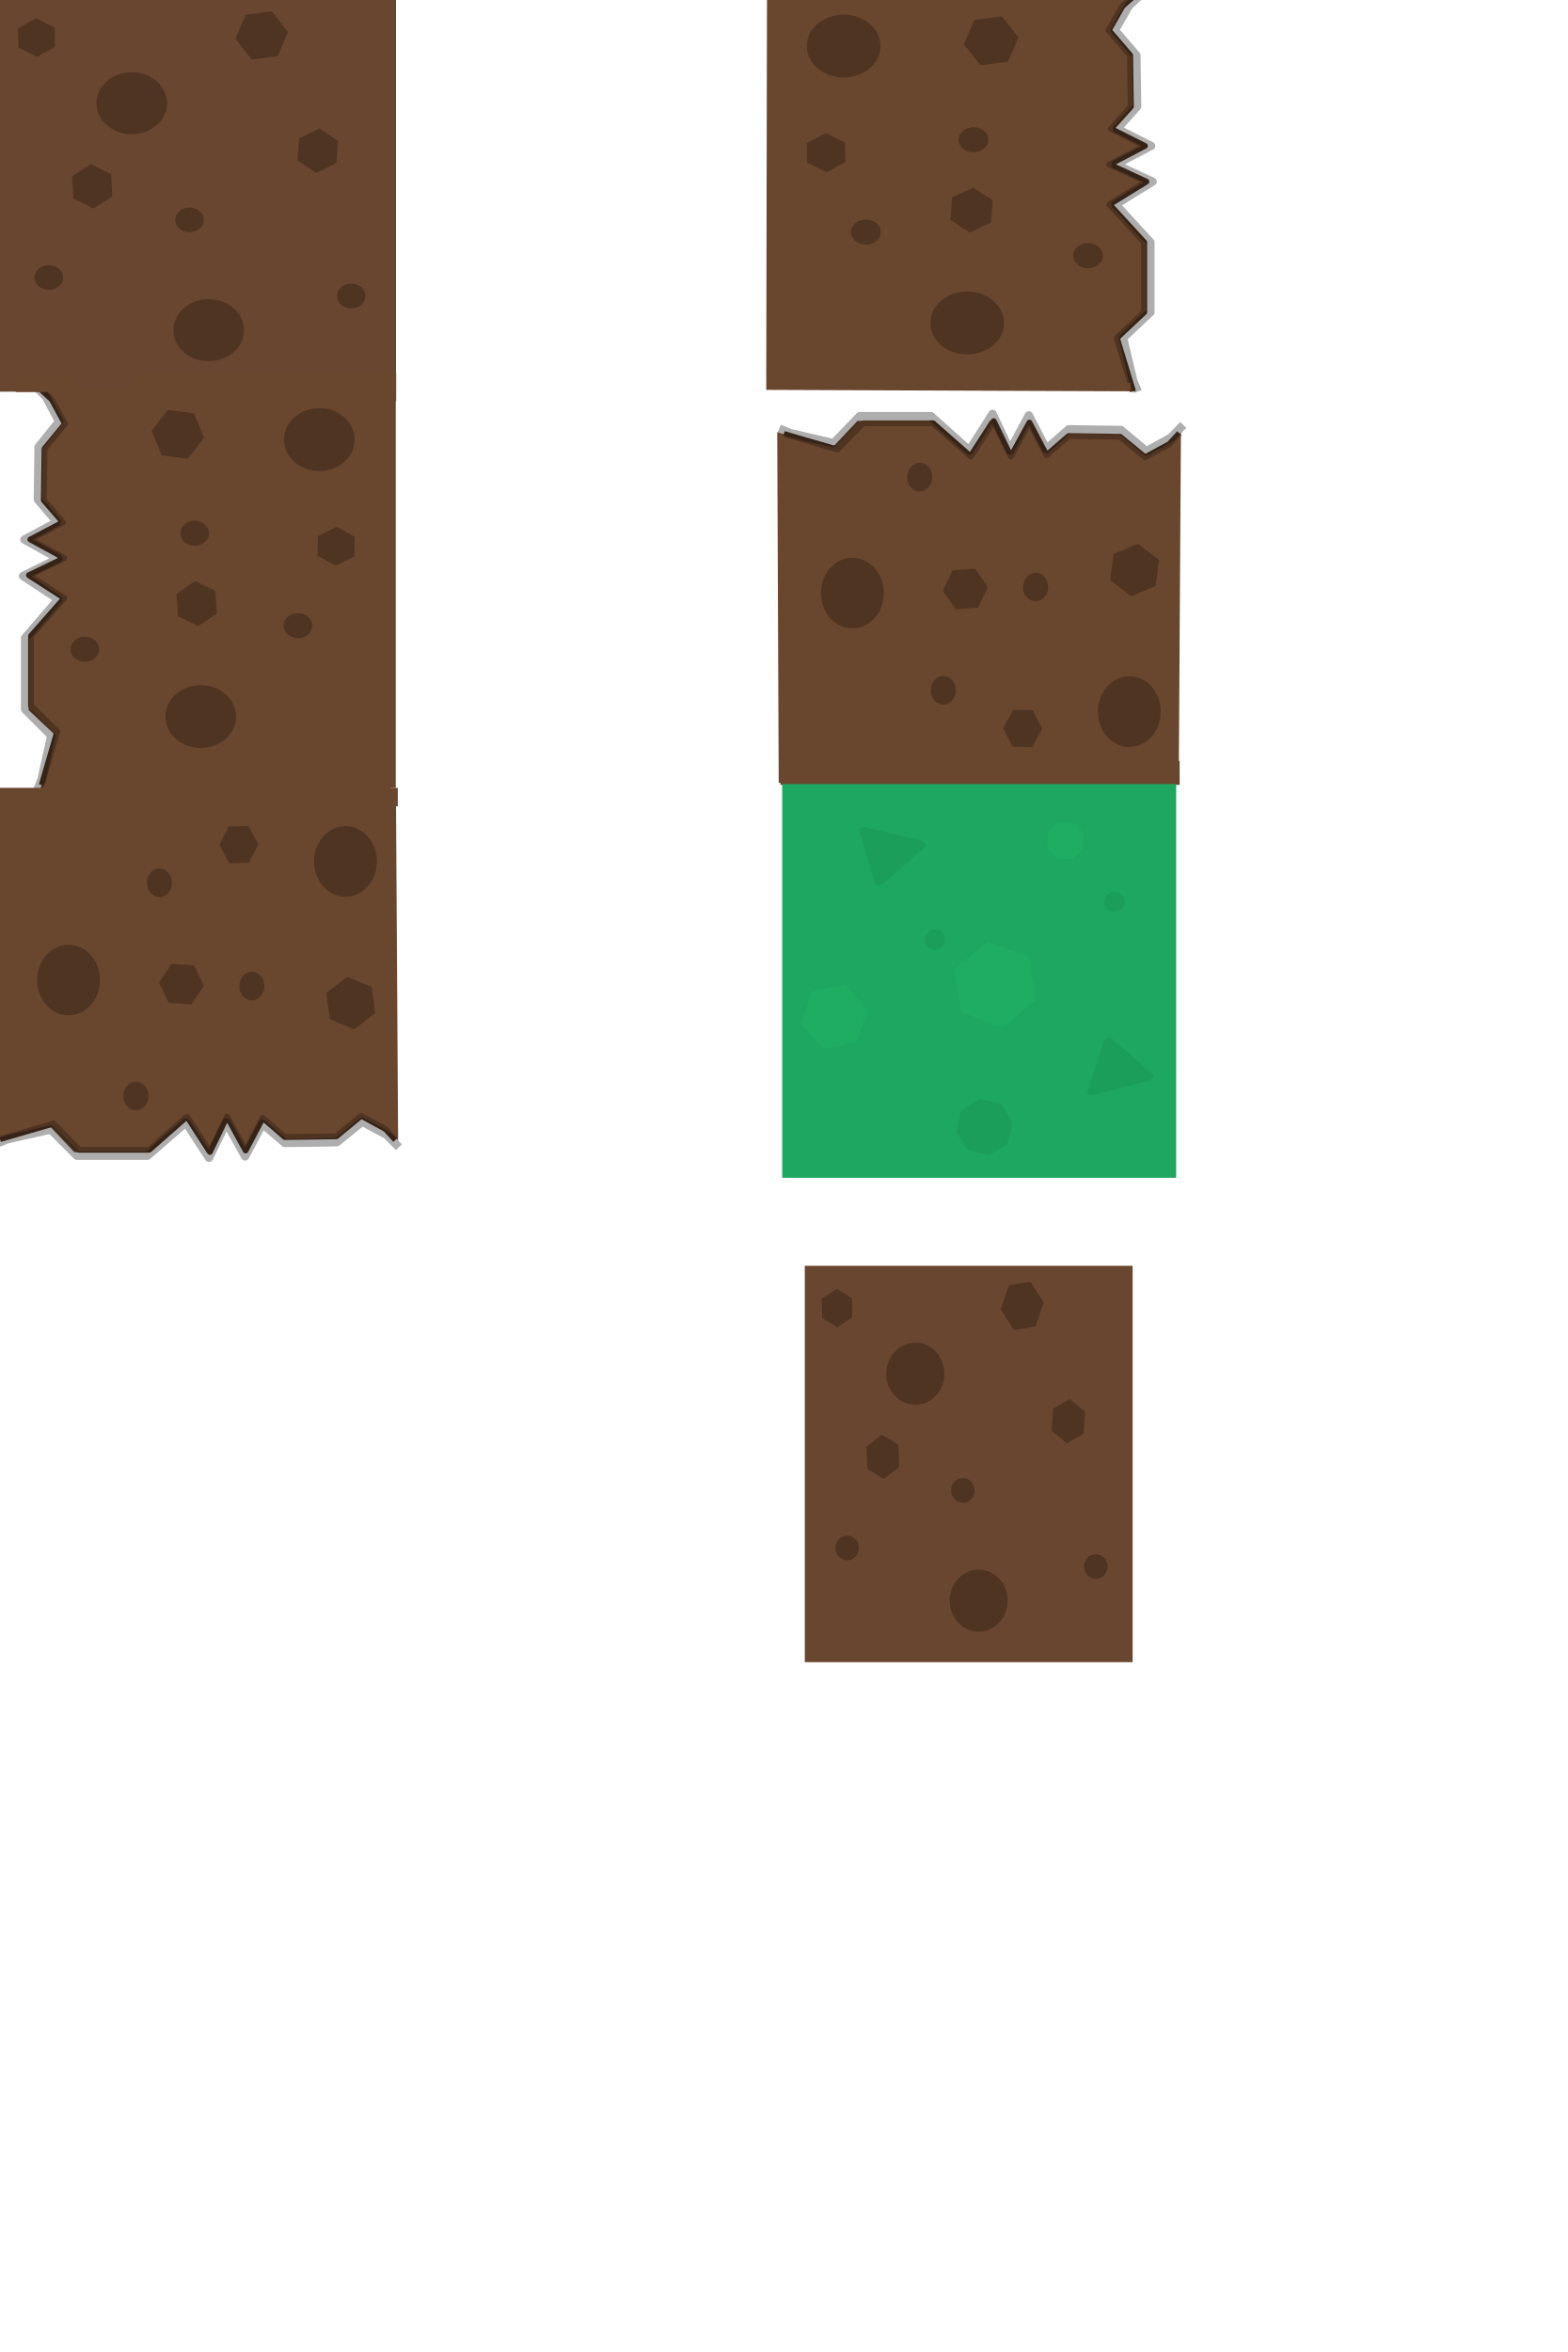
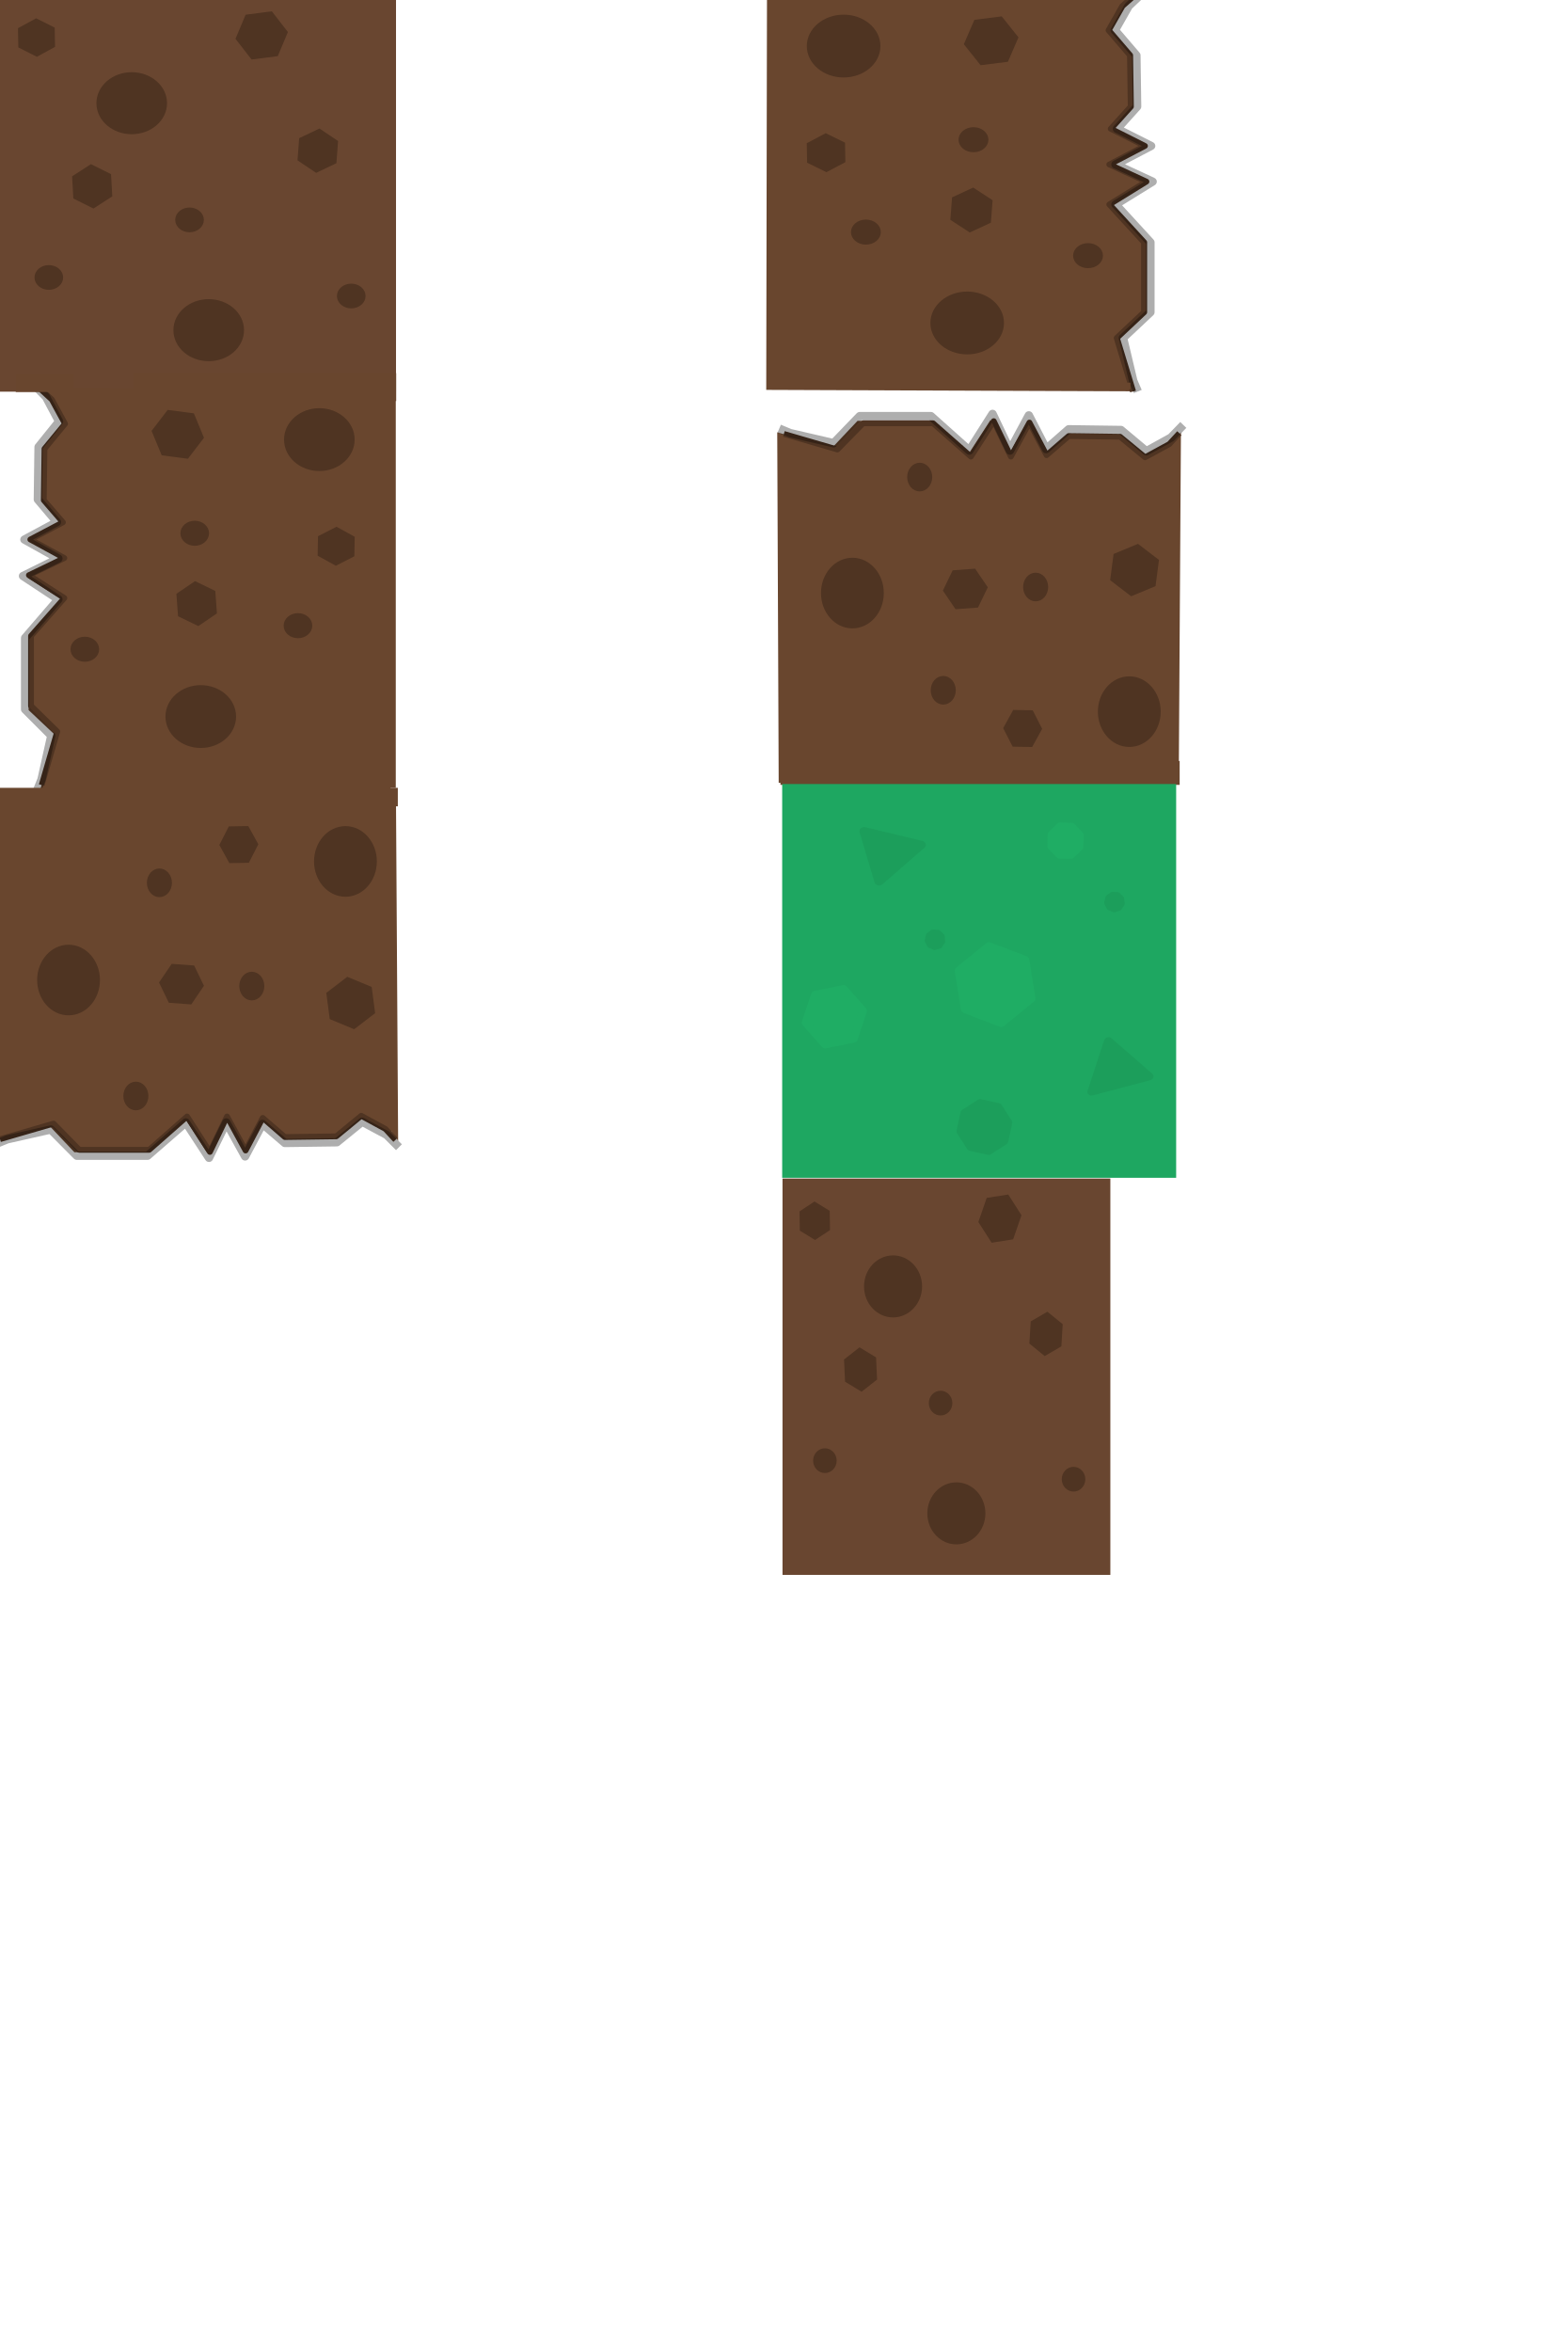
<svg xmlns="http://www.w3.org/2000/svg" version="1.1" width="1024.0" height="1536.0" viewBox="0 0 1024.0 1536.0" id="svg56">
  <defs id="defs56" />
  <g transform="matrix(1,0,0,0.9871422,0,-0.4340429)" id="g1">
    <defs id="defs9" />
    <g id="layer1">
      <rect style="fill:#694630;stroke-width:5.31;stroke-linecap:round;stroke-linejoin:round" id="rect1" width="260.452" height="262.233" x="-1.781" y="-2.671" />
    </g>
    <path style="fill:none;fill-opacity:1;stroke:none;stroke-width:2.386;stroke-linejoin:round;stroke-dasharray:none;stroke-opacity:1" d="m 211.096,2.778 -9.722,6.018 -5.092,10.184 5.092,8.796 5.555,13.888 1.389,32.405 -10.647,10.184 17.591,11.573 -6.481,6.944 -11.11,6.481 16.665,10.184 5.092,3.241 -25.461,12.499 20.369,23.146 1.389,23.146 0.926,26.85 -17.128,13.425 7.407,36.571" id="path13" />
    <path style="fill:none;fill-opacity:1;stroke:none;stroke-width:2.386;stroke-linejoin:round;stroke-dasharray:none;stroke-opacity:1" d="M 206.467,3.703 196.282,7.407 193.042,15.74 V 26.85 l 9.722,7.87 0.926,11.573 v 18.98 l -0.926,14.351 -11.573,5.555 14.351,3.703 6.481,9.259 -16.203,10.647 14.351,7.407 1.389,7.407 -17.591,13.425 17.128,19.906 0.926,48.145 -15.74,20.369 7.87,29.165" id="path14" />
    <ellipse style="fill:#4f3422;fill-opacity:1;stroke:#4f3422;stroke-width:5.386;stroke-linejoin:round;stroke-dasharray:none;stroke-opacity:1" id="path16" cx="136.335" cy="218.865" rx="20.369" ry="17.823" />
    <ellipse style="fill:#4f3422;fill-opacity:1;stroke:#4f3422;stroke-width:5.386;stroke-linejoin:round;stroke-dasharray:none;stroke-opacity:1" id="path16-4" cx="86.044" cy="68.718" rx="20.369" ry="17.823" />
    <ellipse style="fill:#4f3422;fill-opacity:1;stroke:#4f3422;stroke-width:2.167;stroke-linejoin:round;stroke-dasharray:none;stroke-opacity:1" id="path16-4-5" cx="123.806" cy="145.916" rx="8.275" ry="7.099" />
    <ellipse style="fill:#4f3422;fill-opacity:1;stroke:#4f3422;stroke-width:2.167;stroke-linejoin:round;stroke-dasharray:none;stroke-opacity:1" id="path16-4-5-5" cx="31.889" cy="184" rx="8.275" ry="7.099" />
    <ellipse style="fill:#4f3422;fill-opacity:1;stroke:#4f3422;stroke-width:2.167;stroke-linejoin:round;stroke-dasharray:none;stroke-opacity:1" id="path16-4-5-5-1" cx="229.433" cy="196.268" rx="8.275" ry="7.099" />
    <path style="fill:#4f3422;fill-opacity:1;stroke:none;stroke-width:5.07;stroke-linejoin:round;stroke-dasharray:none;stroke-opacity:1" id="path17" d="M 35.953,31.46 24.077,38.01 11.972,31.824 11.743,19.087 23.62,12.537 35.724,18.723 Z" />
    <path style="fill:#4f3422;fill-opacity:1;stroke:none;stroke-width:5.386;stroke-linejoin:round;stroke-dasharray:none;stroke-opacity:1" id="path18" d="m 181.447,37.572 -17.121,2.247 -10.506,-13.703 6.615,-15.95 17.121,-2.247 10.506,13.703 z" />
    <path style="fill:#4f3422;fill-opacity:1;stroke:none;stroke-width:5.386;stroke-linejoin:round;stroke-dasharray:none;stroke-opacity:1" id="path19" d="m 220.828,93.733 -1.085,14.669 -13.247,6.395 -12.162,-8.274 1.085,-14.669 13.247,-6.395 z" />
    <path style="fill:#4f3422;fill-opacity:1;stroke:none;stroke-width:5.386;stroke-linejoin:round;stroke-dasharray:none;stroke-opacity:1" id="path19-4" d="m 73.351,130.344 -12.309,8.054 -13.129,-6.633 -0.82,-14.687 12.309,-8.054 13.129,6.633 z" />
  </g>
-   <g transform="matrix(0.8221879,0,0,0.9871422,527.1491,829.2744)" id="g2-8">
+   <g transform="matrix(0.8221879,0,0,0.9871422,512.5948,772.27)" id="g2-8">
    <defs id="defs9-2" />
    <g id="layer1-4">
      <rect style="fill:#694630;stroke-width:5.31;stroke-linecap:round;stroke-linejoin:round" id="rect1-5" width="260.452" height="262.233" x="-1.781" y="-2.671" />
    </g>
    <path style="fill:none;fill-opacity:1;stroke:none;stroke-width:2.386;stroke-linejoin:round;stroke-dasharray:none;stroke-opacity:1" d="m 211.096,2.778 -9.722,6.018 -5.092,10.184 5.092,8.796 5.555,13.888 1.389,32.405 -10.647,10.184 17.591,11.573 -6.481,6.944 -11.11,6.481 16.665,10.184 5.092,3.241 -25.461,12.499 20.369,23.146 1.389,23.146 0.926,26.85 -17.128,13.425 7.407,36.571" id="path13-5" />
    <path style="fill:none;fill-opacity:1;stroke:none;stroke-width:2.386;stroke-linejoin:round;stroke-dasharray:none;stroke-opacity:1" d="M 206.467,3.703 196.282,7.407 193.042,15.74 V 26.85 l 9.722,7.87 0.926,11.573 v 18.98 l -0.926,14.351 -11.573,5.555 14.351,3.703 6.481,9.259 -16.203,10.647 14.351,7.407 1.389,7.407 -17.591,13.425 17.128,19.906 0.926,48.145 -15.74,20.369 7.87,29.165" id="path14-1" />
    <ellipse style="fill:#4f3422;fill-opacity:1;stroke:#4f3422;stroke-width:5.386;stroke-linejoin:round;stroke-dasharray:none;stroke-opacity:1" id="path16-7" cx="136.335" cy="218.865" rx="20.369" ry="17.823" />
    <ellipse style="fill:#4f3422;fill-opacity:1;stroke:#4f3422;stroke-width:5.386;stroke-linejoin:round;stroke-dasharray:none;stroke-opacity:1" id="path16-4-1" cx="86.044" cy="68.718" rx="20.369" ry="17.823" />
    <ellipse style="fill:#4f3422;fill-opacity:1;stroke:#4f3422;stroke-width:2.167;stroke-linejoin:round;stroke-dasharray:none;stroke-opacity:1" id="path16-4-5-1" cx="123.806" cy="145.916" rx="8.275" ry="7.099" />
    <ellipse style="fill:#4f3422;fill-opacity:1;stroke:#4f3422;stroke-width:2.167;stroke-linejoin:round;stroke-dasharray:none;stroke-opacity:1" id="path16-4-5-5-5" cx="31.889" cy="184" rx="8.275" ry="7.099" />
    <ellipse style="fill:#4f3422;fill-opacity:1;stroke:#4f3422;stroke-width:2.167;stroke-linejoin:round;stroke-dasharray:none;stroke-opacity:1" id="path16-4-5-5-1-2" cx="229.433" cy="196.268" rx="8.275" ry="7.099" />
    <path style="fill:#4f3422;fill-opacity:1;stroke:none;stroke-width:5.07;stroke-linejoin:round;stroke-dasharray:none;stroke-opacity:1" id="path17-7" d="M 35.953,31.46 24.077,38.01 11.972,31.824 11.743,19.087 23.62,12.537 35.724,18.723 Z" />
    <path style="fill:#4f3422;fill-opacity:1;stroke:none;stroke-width:5.386;stroke-linejoin:round;stroke-dasharray:none;stroke-opacity:1" id="path18-6" d="m 181.447,37.572 -17.121,2.247 -10.506,-13.703 6.615,-15.95 17.121,-2.247 10.506,13.703 z" />
    <path style="fill:#4f3422;fill-opacity:1;stroke:none;stroke-width:5.386;stroke-linejoin:round;stroke-dasharray:none;stroke-opacity:1" id="path19-14" d="m 220.828,93.733 -1.085,14.669 -13.247,6.395 -12.162,-8.274 1.085,-14.669 13.247,-6.395 z" />
    <path style="fill:#4f3422;fill-opacity:1;stroke:none;stroke-width:5.386;stroke-linejoin:round;stroke-dasharray:none;stroke-opacity:1" id="path19-4-2" d="m 73.351,130.344 -12.309,8.054 -13.129,-6.633 -0.82,-14.687 12.309,-8.054 13.129,6.633 z" />
  </g>
  <g transform="matrix(1.042254,0,0,0.9998134,501.7335,-1.676063)" id="g9">
    <defs id="defs1" />
    <g id="g2">
      <path style="fill:#69462e;fill-opacity:1;stroke:none;stroke-width:3.536;stroke-linejoin:round;stroke-dasharray:none;stroke-opacity:0.32" d="m 229.693,257.275 -10.815,-34.69 18.339,-16.876 -0.47,-46.41 -22.1,-24.377 23.041,-14.532 -23.041,-11.72 22.1,-12.189 -21.63,-11.251 12.226,-14.532 -0.47,-33.284 -14.107,-17.814 10.815,-17.345 6.113,-4.219 L -0.714,-0.559 -1.184,256.337 Z" id="path15" />
    </g>
    <path style="fill:none;fill-opacity:1;stroke:#4f3422;stroke-width:3.786;stroke-linejoin:round;stroke-dasharray:none;stroke-opacity:1" d="m 229.151,-0.926 -7.125,6.553 -8.614,15.822 13.424,16.32 0.463,33.573 -12.499,14.455 21.294,11.191 -22.22,12.124 23.145,11.191 -23.145,14.921 21.757,24.713 v 45.697 l -17.128,16.786 10.185,34.968" id="path12" />
    <path style="fill:none;fill-opacity:1;stroke:#000000;stroke-width:5.386;stroke-linejoin:round;stroke-dasharray:none;stroke-opacity:0.32" d="m 233.951,-2.313 -8.051,7.942 -8.614,15.822 13.424,16.32 0.463,33.573 -12.499,14.455 21.294,11.191 -22.22,12.124 23.145,11.191 -23.145,14.921 21.757,24.713 v 45.697 l -17.128,16.786 6.396,28.043 2.863,6.926" id="path12-2" />
    <path style="fill:none;fill-opacity:1;stroke:none;stroke-width:2.386;stroke-linejoin:round;stroke-dasharray:none;stroke-opacity:1" d="m 211.096,2.778 -9.722,6.018 -5.092,10.184 5.092,8.796 5.555,13.888 1.389,32.405 -10.647,10.184 17.591,11.573 -6.481,6.944 -11.11,6.481 16.665,10.184 5.092,3.241 -25.461,12.499 20.369,23.146 1.389,23.146 0.926,26.85 -17.128,13.425 7.407,36.571" id="path2" />
    <path style="fill:none;fill-opacity:1;stroke:none;stroke-width:2.386;stroke-linejoin:round;stroke-dasharray:none;stroke-opacity:1" d="M 206.467,3.703 196.282,7.407 193.042,15.74 V 26.85 l 9.722,7.87 0.926,11.573 v 18.98 l -0.926,14.351 -11.573,5.555 14.351,3.703 6.481,9.259 -16.203,10.647 14.351,7.407 1.389,7.407 -17.591,13.425 17.128,19.906 0.926,48.145 -15.74,20.369 7.87,29.165" id="path3" />
    <ellipse style="fill:#4f3422;fill-opacity:1;stroke:#4f3422;stroke-width:5.386;stroke-linejoin:round;stroke-dasharray:none;stroke-opacity:1" id="ellipse3" cx="124.759" cy="212.632" rx="20.369" ry="17.823" />
    <ellipse style="fill:#4f3422;fill-opacity:1;stroke:#4f3422;stroke-width:5.386;stroke-linejoin:round;stroke-dasharray:none;stroke-opacity:1" id="ellipse4" cx="47.31" cy="31.765" rx="20.369" ry="17.823" />
    <ellipse style="fill:#4f3422;fill-opacity:1;stroke:#4f3422;stroke-width:2.167;stroke-linejoin:round;stroke-dasharray:none;stroke-opacity:1" id="ellipse5" cx="128.703" cy="92.935" rx="8.275" ry="7.099" />
    <ellipse style="fill:#4f3422;fill-opacity:1;stroke:#4f3422;stroke-width:2.167;stroke-linejoin:round;stroke-dasharray:none;stroke-opacity:1" id="ellipse6" cx="61.273" cy="153.28" rx="8.275" ry="7.099" />
    <ellipse style="fill:#4f3422;fill-opacity:1;stroke:#4f3422;stroke-width:2.167;stroke-linejoin:round;stroke-dasharray:none;stroke-opacity:1" id="ellipse7" cx="200.494" cy="168.665" rx="8.275" ry="7.099" />
    <path style="fill:#4f3422;fill-opacity:1;stroke:none;stroke-width:5.386;stroke-linejoin:round;stroke-dasharray:none;stroke-opacity:1" id="path7" d="M 49.789,84.048 37.689,91.303 25.356,84.451 25.123,70.345 37.223,63.09 49.557,69.941 Z" transform="matrix(0.9814815,0,0,0.9028582,-0.4483236,31.70846)" />
    <path style="fill:#4f3422;fill-opacity:1;stroke:none;stroke-width:5.386;stroke-linejoin:round;stroke-dasharray:none;stroke-opacity:1" id="path8" d="m 150.281,42.024 -17.121,2.247 -10.506,-13.703 6.615,-15.95 17.121,-2.247 10.506,13.703 z" />
    <path style="fill:#4f3422;fill-opacity:1;stroke:none;stroke-width:5.386;stroke-linejoin:round;stroke-dasharray:none;stroke-opacity:1" id="path9" d="m 140.689,132.467 -1.085,14.669 -13.247,6.395 -12.162,-8.274 1.085,-14.669 13.247,-6.395 z" />
  </g>
  <g transform="translate(0.0,256.0)" id="g28">
    <defs id="defs10" />
    <g id="g10" transform="matrix(-0.9915229,0,0,1.013019,253.8866,-0.6493932)" style="fill:#69462e;fill-opacity:1">
      <path style="fill:#69462e;fill-opacity:1;stroke:none;stroke-width:3.536;stroke-linejoin:round;stroke-dasharray:none;stroke-opacity:0.32" d="m 229.693,257.275 -10.815,-34.69 18.339,-16.876 -0.47,-46.41 -22.1,-24.377 23.041,-14.532 -23.041,-11.72 22.1,-12.189 -21.63,-11.251 12.226,-14.532 -0.47,-33.284 -14.107,-17.814 10.815,-17.345 6.113,-4.219 L -0.714,-0.559 -1.184,256.337 Z" id="path10" />
    </g>
    <path style="fill:none;fill-opacity:1;stroke:#4f3422;stroke-width:3.786;stroke-linejoin:round;stroke-dasharray:none;stroke-opacity:1" d="m 26.751,-1.601 7.125,6.553 8.614,15.822 -13.424,16.32 -0.463,33.573 12.499,14.455 -21.294,11.191 22.22,12.124 -23.145,11.191 23.145,14.921 -21.757,24.713 v 45.697 l 17.128,16.786 -10.185,34.968" id="path11" />
    <path style="fill:none;fill-opacity:1;stroke:#000000;stroke-width:5.437;stroke-linejoin:round;stroke-dasharray:none;stroke-opacity:0.32" d="M 21.958,-4.995 29.997,3.111 38.598,19.262 25.194,35.92 24.732,70.189 37.212,84.944 15.95,96.367 38.136,108.742 15.026,120.164 38.136,135.395 16.412,160.621 v 46.644 l 17.102,17.134 -6.386,28.624 -2.858,7.069" id="path20" />
    <path style="fill:none;fill-opacity:1;stroke:none;stroke-width:2.386;stroke-linejoin:round;stroke-dasharray:none;stroke-opacity:1" d="m 44.806,2.103 9.722,6.018 5.092,10.184 -5.092,8.796 -5.555,13.888 -1.389,32.405 10.647,10.184 -17.591,11.573 6.481,6.944 11.11,6.481 -16.665,10.184 -5.092,3.241 25.461,12.499 -20.369,23.146 -1.389,23.146 -0.926,26.85 17.128,13.425 -7.407,36.571" id="path21" />
    <path style="fill:none;fill-opacity:1;stroke:none;stroke-width:2.386;stroke-linejoin:round;stroke-dasharray:none;stroke-opacity:1" d="m 49.435,3.028 10.184,3.703 3.241,8.333 v 11.11 l -9.722,7.87 -0.926,11.573 v 18.98 l 0.926,14.351 11.573,5.555 -14.351,3.703 -6.481,9.259 16.203,10.647 -14.351,7.407 -1.389,7.407 17.591,13.425 -17.128,19.906 -0.926,48.145 15.74,20.369 -7.87,29.165" id="path22" />
    <ellipse style="fill:#4f3422;fill-opacity:1;stroke:#4f3422;stroke-width:5.386;stroke-linejoin:round;stroke-dasharray:none;stroke-opacity:1" id="ellipse22" cx="-131.142" cy="211.957" rx="20.369" ry="17.823" transform="scale(-1,1)" />
    <ellipse style="fill:#4f3422;fill-opacity:1;stroke:#4f3422;stroke-width:5.386;stroke-linejoin:round;stroke-dasharray:none;stroke-opacity:1" id="ellipse23" cx="-208.591" cy="31.09" rx="20.369" ry="17.823" transform="scale(-1,1)" />
    <ellipse style="fill:#4f3422;fill-opacity:1;stroke:#4f3422;stroke-width:2.167;stroke-linejoin:round;stroke-dasharray:none;stroke-opacity:1" id="ellipse24" cx="-127.199" cy="92.26" rx="8.275" ry="7.099" transform="scale(-1,1)" />
    <ellipse style="fill:#4f3422;fill-opacity:1;stroke:#4f3422;stroke-width:2.167;stroke-linejoin:round;stroke-dasharray:none;stroke-opacity:1" id="ellipse25" cx="-194.628" cy="152.605" rx="8.275" ry="7.099" transform="scale(-1,1)" />
    <ellipse style="fill:#4f3422;fill-opacity:1;stroke:#4f3422;stroke-width:2.167;stroke-linejoin:round;stroke-dasharray:none;stroke-opacity:1" id="ellipse26" cx="-55.407" cy="167.99" rx="8.275" ry="7.099" transform="scale(-1,1)" />
    <path style="fill:#4f3422;fill-opacity:1;stroke:none;stroke-width:5.07;stroke-linejoin:round;stroke-dasharray:none;stroke-opacity:1" id="path26" d="m 207.483,106.917 11.876,6.55 12.105,-6.186 0.228,-12.736 -11.876,-6.55 -12.105,6.186 z" />
    <path style="fill:#4f3422;fill-opacity:1;stroke:none;stroke-width:5.386;stroke-linejoin:round;stroke-dasharray:none;stroke-opacity:1" id="path27" d="m 105.62,41.349 17.121,2.247 10.506,-13.703 -6.615,-15.95 -17.121,-2.247 -10.506,13.703 z" />
    <path style="fill:#4f3422;fill-opacity:1;stroke:none;stroke-width:5.386;stroke-linejoin:round;stroke-dasharray:none;stroke-opacity:1" id="path28" d="m 115.212,131.792 1.085,14.669 13.247,6.395 12.162,-8.274 -1.085,-14.669 -13.247,-6.395 z" />
    <rect style="fill:#69462e;fill-opacity:1;stroke-width:2.623;stroke-linecap:round;stroke-linejoin:round" id="rect28" width="20.924" height="259.868" x="237.594" y="-1.35" />
  </g>
  <g transform="translate(512.0,256.0)" id="g39">
    <defs id="defs28" />
    <g id="g29" transform="matrix(0,-0.9915229,-1.017174,0,257.3747,254.0436)" style="fill:#69462e;fill-opacity:1">
      <path style="fill:#69462e;fill-opacity:1;stroke:none;stroke-width:3.536;stroke-linejoin:round;stroke-dasharray:none;stroke-opacity:0.32" d="m 229.693,257.275 -10.815,-34.69 18.339,-16.876 -0.47,-46.41 -22.1,-24.377 23.041,-14.532 -23.041,-11.72 22.1,-12.189 -21.63,-11.251 12.226,-14.532 -0.47,-33.284 -14.107,-17.814 10.815,-17.345 6.113,-4.219 L -0.714,-0.559 -1.184,256.337 Z" id="path29" />
    </g>
    <path style="fill:none;fill-opacity:1;stroke:#4f3422;stroke-width:3.786;stroke-linejoin:round;stroke-dasharray:none;stroke-opacity:1" d="m 258.335,26.908 -6.553,7.125 -15.822,8.614 -16.32,-13.424 -33.573,-0.463 -14.455,12.499 -11.191,-21.294 -12.124,22.22 -11.191,-23.145 -14.921,23.145 -24.713,-21.757 H 51.775 L 34.988,37.555 0.02,27.371" id="path30" />
    <path style="fill:none;fill-opacity:1;stroke:#000000;stroke-width:5.515;stroke-linejoin:round;stroke-dasharray:none;stroke-opacity:0.32" d="m 260.934,21.508 -8.071,8.307 -16.079,8.888 L 220.198,24.852 186.079,24.375 171.389,37.27 160.017,15.3 147.696,38.226 136.323,14.345 121.159,38.226 96.044,15.777 H 49.605 L 32.546,33.449 4.047,26.85 -2.991,23.896" id="path31" />
    <path style="fill:none;fill-opacity:1;stroke:none;stroke-width:2.386;stroke-linejoin:round;stroke-dasharray:none;stroke-opacity:1" d="m 254.631,44.963 -6.018,9.722 -10.184,5.092 -8.796,-5.092 -13.888,-5.555 -32.405,-1.389 -10.184,10.647 -11.573,-17.591 -6.944,6.481 -6.481,11.11 -10.184,-16.665 -3.241,-5.092 -12.499,25.461 -23.146,-20.369 -23.146,-1.389 -26.85,-0.926 -13.425,17.128 -36.571,-7.407" id="path32" />
    <path style="fill:none;fill-opacity:1;stroke:none;stroke-width:2.386;stroke-linejoin:round;stroke-dasharray:none;stroke-opacity:1" d="m 253.705,49.592 -3.703,10.184 -8.333,3.241 h -11.11 l -7.87,-9.722 -11.573,-0.926 h -18.98 l -14.351,0.926 -5.555,11.573 -3.703,-14.351 -9.259,-6.481 -10.647,16.203 -7.407,-14.351 -7.407,-1.389 -13.425,17.591 -19.906,-17.128 -48.145,-0.926 -20.369,15.74 -29.165,-7.87" id="path33" />
    <ellipse style="fill:#4f3422;fill-opacity:1;stroke:#4f3422;stroke-width:5.386;stroke-linejoin:round;stroke-dasharray:none;stroke-opacity:1" id="ellipse33" cx="-131.299" cy="-44.776" rx="20.369" ry="17.823" transform="matrix(0,-1,-1,0,0,0)" />
    <ellipse style="fill:#4f3422;fill-opacity:1;stroke:#4f3422;stroke-width:5.386;stroke-linejoin:round;stroke-dasharray:none;stroke-opacity:1" id="ellipse34" cx="-208.748" cy="-225.644" rx="20.369" ry="17.823" transform="matrix(0,-1,-1,0,0,0)" />
    <ellipse style="fill:#4f3422;fill-opacity:1;stroke:#4f3422;stroke-width:2.167;stroke-linejoin:round;stroke-dasharray:none;stroke-opacity:1" id="ellipse35" cx="-127.356" cy="-164.474" rx="8.275" ry="7.099" transform="matrix(0,-1,-1,0,0,0)" />
    <ellipse style="fill:#4f3422;fill-opacity:1;stroke:#4f3422;stroke-width:2.167;stroke-linejoin:round;stroke-dasharray:none;stroke-opacity:1" id="ellipse36" cx="-194.785" cy="-104.128" rx="8.275" ry="7.099" transform="matrix(0,-1,-1,0,0,0)" />
    <ellipse style="fill:#4f3422;fill-opacity:1;stroke:#4f3422;stroke-width:2.167;stroke-linejoin:round;stroke-dasharray:none;stroke-opacity:1" id="ellipse37" cx="-55.564" cy="-88.744" rx="8.275" ry="7.099" transform="matrix(0,-1,-1,0,0,0)" />
    <path style="fill:#4f3422;fill-opacity:1;stroke:none;stroke-width:5.07;stroke-linejoin:round;stroke-dasharray:none;stroke-opacity:1" id="path37" d="m 149.817,207.64 -6.55,11.876 6.186,12.105 12.736,0.228 6.55,-11.876 -6.186,-12.105 z" />
    <path style="fill:#4f3422;fill-opacity:1;stroke:none;stroke-width:5.386;stroke-linejoin:round;stroke-dasharray:none;stroke-opacity:1" id="path38" d="m 215.384,105.777 -2.247,17.121 13.703,10.506 15.95,-6.615 2.247,-17.121 -13.703,-10.506 z" />
    <path style="fill:#4f3422;fill-opacity:1;stroke:none;stroke-width:5.386;stroke-linejoin:round;stroke-dasharray:none;stroke-opacity:1" id="path39" d="m 124.941,115.369 -14.669,1.085 -6.395,13.247 8.274,12.162 14.669,-1.085 6.395,-13.247 z" />
    <rect style="fill:#69462e;fill-opacity:1;stroke-width:2.218;stroke-linecap:round;stroke-linejoin:round" id="rect39" width="260.756" height="15.602" x="-2.217" y="240.969" />
  </g>
  <g transform="translate(0,515.1031)" id="g50">
    <defs id="defs39" />
    <g id="g40" transform="matrix(0,0.9915229,-1.018226,0,258.0476,2.171901)" style="fill:#69462e;fill-opacity:1">
      <path style="fill:#69462e;fill-opacity:1;stroke:none;stroke-width:3.536;stroke-linejoin:round;stroke-dasharray:none;stroke-opacity:0.32" d="m 229.693,257.275 -10.815,-34.69 18.339,-16.876 -0.47,-46.41 -22.1,-24.377 23.041,-14.532 -23.041,-11.72 22.1,-12.189 -21.63,-11.251 12.226,-14.532 -0.47,-33.284 -14.107,-17.814 10.815,-17.345 6.113,-4.219 L -0.714,-0.559 -1.184,256.337 Z" id="path40" />
    </g>
    <path style="fill:none;fill-opacity:1;stroke:#4f3422;stroke-width:3.786;stroke-linejoin:round;stroke-dasharray:none;stroke-opacity:1" d="m 258.335,229.308 -6.553,-7.125 -15.822,-8.614 -16.32,13.424 -33.573,0.463 -14.455,-12.499 -11.191,21.294 -12.124,-22.22 -11.191,23.145 -14.921,-23.145 -24.713,21.757 H 51.775 L 34.988,218.66 0.02,228.845" id="path41" />
    <path style="fill:none;fill-opacity:1;stroke:#000000;stroke-width:5.416;stroke-linejoin:round;stroke-dasharray:none;stroke-opacity:0.32" d="m 260.601,234.103 -8.037,-8.044 -16.012,-8.607 -16.515,13.413 -33.975,0.463 -14.628,-12.488 -11.325,21.275 -12.269,-22.2 -11.325,23.125 -15.1,-23.125 -25.009,21.738 H 50.164 l -16.987,-17.113 -28.378,6.39 -7.009,2.86" id="path42" />
    <path style="fill:none;fill-opacity:1;stroke:none;stroke-width:2.386;stroke-linejoin:round;stroke-dasharray:none;stroke-opacity:1" d="m 254.631,211.253 -6.018,-9.722 -10.184,-5.092 -8.796,5.092 -13.888,5.555 -32.405,1.389 -10.184,-10.647 -11.573,17.591 -6.944,-6.481 -6.481,-11.11 -10.184,16.665 -3.241,5.092 -12.499,-25.461 -23.146,20.369 -23.146,1.389 -26.85,0.926 -13.425,-17.128 -36.571,7.407" id="path43" />
    <path style="fill:none;fill-opacity:1;stroke:none;stroke-width:2.386;stroke-linejoin:round;stroke-dasharray:none;stroke-opacity:1" d="m 253.705,206.624 -3.703,-10.184 -8.333,-3.241 h -11.11 l -7.87,9.722 -11.573,0.926 h -18.98 l -14.351,-0.926 -5.555,-11.573 -3.703,14.351 -9.259,6.481 -10.647,-16.203 -7.407,14.351 -7.407,1.389 -13.425,-17.591 -19.906,17.128 -48.145,0.926 -20.369,-15.74 -29.165,7.87" id="path44" />
    <ellipse style="fill:#4f3422;fill-opacity:1;stroke:#4f3422;stroke-width:5.386;stroke-linejoin:round;stroke-dasharray:none;stroke-opacity:1" id="ellipse44" cx="124.916" cy="-44.776" rx="20.369" ry="17.823" transform="rotate(90)" />
    <ellipse style="fill:#4f3422;fill-opacity:1;stroke:#4f3422;stroke-width:5.386;stroke-linejoin:round;stroke-dasharray:none;stroke-opacity:1" id="ellipse45" cx="47.467" cy="-225.644" rx="20.369" ry="17.823" transform="rotate(90)" />
    <ellipse style="fill:#4f3422;fill-opacity:1;stroke:#4f3422;stroke-width:2.167;stroke-linejoin:round;stroke-dasharray:none;stroke-opacity:1" id="ellipse46" cx="128.86" cy="-164.474" rx="8.275" ry="7.099" transform="rotate(90)" />
    <ellipse style="fill:#4f3422;fill-opacity:1;stroke:#4f3422;stroke-width:2.167;stroke-linejoin:round;stroke-dasharray:none;stroke-opacity:1" id="ellipse47" cx="61.43" cy="-104.128" rx="8.275" ry="7.099" transform="rotate(90)" />
    <ellipse style="fill:#4f3422;fill-opacity:1;stroke:#4f3422;stroke-width:2.167;stroke-linejoin:round;stroke-dasharray:none;stroke-opacity:1" id="ellipse48" cx="200.651" cy="-88.744" rx="8.275" ry="7.099" transform="rotate(90)" />
    <path style="fill:#4f3422;fill-opacity:1;stroke:none;stroke-width:5.07;stroke-linejoin:round;stroke-dasharray:none;stroke-opacity:1" id="path48" d="m 149.817,48.576 -6.55,-11.876 6.186,-12.105 12.736,-0.228 6.55,11.876 -6.186,12.105 z" />
    <path style="fill:#4f3422;fill-opacity:1;stroke:none;stroke-width:5.386;stroke-linejoin:round;stroke-dasharray:none;stroke-opacity:1" id="path49" d="m 215.384,150.438 -2.247,-17.121 13.703,-10.506 15.95,6.615 2.247,17.121 -13.703,10.506 z" />
    <path style="fill:#4f3422;fill-opacity:1;stroke:none;stroke-width:5.386;stroke-linejoin:round;stroke-dasharray:none;stroke-opacity:1" id="path50" d="m 124.941,140.846 -14.669,-1.085 -6.395,-13.247 8.274,-12.162 14.669,1.085 6.395,13.247 z" />
    <rect style="fill:#69462e;fill-opacity:1;stroke-width:2.783;stroke-linecap:round;stroke-linejoin:round" id="rect50" width="264.001" height="12.075" x="-4.151" y="-0.6" />
  </g>
  <g transform="translate(512.0,512.0)" id="g56">
    <defs id="defs50" />
    <g id="g51" />
    <path style="fill:none;fill-opacity:1;stroke:none;stroke-width:2.386;stroke-linejoin:round;stroke-dasharray:none;stroke-opacity:1" d="m 211.096,2.778 -9.722,6.018 -5.092,10.184 5.092,8.796 5.555,13.888 1.389,32.405 -10.647,10.184 17.591,11.573 -6.481,6.944 -11.11,6.481 16.665,10.184 5.092,3.241 -25.461,12.499 20.369,23.146 1.389,23.146 0.926,26.85 -17.128,13.425 7.407,36.571" id="path51" />
    <path style="fill:none;fill-opacity:1;stroke:none;stroke-width:2.386;stroke-linejoin:round;stroke-dasharray:none;stroke-opacity:1" d="M 206.467,3.703 196.282,7.407 193.042,15.74 V 26.85 l 9.722,7.87 0.926,11.573 v 18.98 l -0.926,14.351 -11.573,5.555 14.351,3.703 6.481,9.259 -16.203,10.647 14.351,7.407 1.389,7.407 -17.591,13.425 17.128,19.906 0.926,48.145 -15.74,20.369 7.87,29.165" id="path52" />
    <rect style="fill:#1ea761;fill-opacity:1;stroke:none;stroke-width:5.456;stroke-linejoin:round;stroke-dasharray:none;stroke-opacity:1" id="rect19" width="257.341" height="257.152" x="-1.086" y="0.017" />
    <path style="fill:#1c9e5b;fill-opacity:1;stroke:#1c9e5b;stroke-width:7.866;stroke-linecap:round;stroke-linejoin:round;stroke-dasharray:none;stroke-opacity:1" id="path53" d="M 50.246,16.444 14.78,51.538 2.121,3.276 Z" transform="matrix(0.7744038,0,0,0.680394,50.76433,28.56762)" />
    <path style="fill:#1c9e5b;fill-opacity:1;stroke:#1c9e5b;stroke-width:7.315;stroke-linecap:round;stroke-linejoin:round;stroke-dasharray:none;stroke-opacity:1" id="path19-1" d="M 50.246,16.444 14.78,51.538 2.121,3.276 Z" transform="matrix(0.7741479,-0.01990782,0.02192582,-0.6811828,199.3827,203.2517)" />
    <path style="fill:#1fad64;fill-opacity:1;stroke:#1fad64;stroke-width:5.386;stroke-linecap:round;stroke-linejoin:round;stroke-dasharray:none;stroke-opacity:1" id="path54" d="m 122,79 12.588,14.196 -6,18 L 110,115 97.412,100.804 103.412,82.804 Z" transform="translate(-83,55)" />
    <path style="fill:#1fad64;fill-opacity:1;stroke:#1fad64;stroke-width:5.386;stroke-linecap:round;stroke-linejoin:round;stroke-dasharray:none;stroke-opacity:1" id="path55" d="m 139,86 -23.651,-9.036 -4,-25 L 131,36 l 23.651,9.036 4,25 z" transform="translate(3,70)" />
    <path style="fill:#1fad64;fill-opacity:1;stroke:#1fad64;stroke-width:5.31;stroke-linecap:round;stroke-linejoin:round;stroke-dasharray:none;stroke-opacity:1" id="path56" d="M 110,93 104.536,98.192 97,98 91.808,92.536 92,85 97.464,79.808 105,80 l 5.192,5.464 z" transform="translate(83,-52)" />
    <path style="fill:#1c9e5b;fill-opacity:1;stroke:#1c9e5b;stroke-width:5.31;stroke-linecap:round;stroke-linejoin:round;stroke-dasharray:none;stroke-opacity:1" id="path23" d="M 134,234 123.828,240.556 112,238 105.444,227.828 108,216 118.172,209.444 130,212 l 6.556,10.172 z" transform="translate(10,-1)" />
    <path style="fill:#1c9e5b;fill-opacity:1;stroke:#1c9e5b;stroke-width:5.31;stroke-linecap:round;stroke-linejoin:round;stroke-dasharray:none;stroke-opacity:1" id="path24" d="m 153,53 -0.843,1.132 -0.735,1.205 -1.374,0.325 -1.338,0.451 -1.261,-0.634 -1.314,-0.515 -0.559,-1.296 -0.676,-1.239 0.405,-1.352 0.279,-1.384 1.18,-0.775 1.103,-0.881 1.402,0.164 1.411,0.034 0.968,1.027 1.059,0.933 0.082,1.409 z" transform="translate(67,25)" />
    <path style="fill:#1c9e5b;fill-opacity:1;stroke:#1c9e5b;stroke-width:5.31;stroke-linecap:round;stroke-linejoin:round;stroke-dasharray:none;stroke-opacity:1" id="path24-5" d="m 153,53 -0.843,1.132 -0.735,1.205 -1.374,0.325 -1.338,0.451 -1.261,-0.634 -1.314,-0.515 -0.559,-1.296 -0.676,-1.239 0.405,-1.352 0.279,-1.384 1.18,-0.775 1.103,-0.881 1.402,0.164 1.411,0.034 0.968,1.027 1.059,0.933 0.082,1.409 z" transform="translate(-50.24423,49.61909)" />
  </g>
  <rect style="fill:#69462e;stroke-width:5.31;stroke-linecap:round;stroke-linejoin:round" id="rect56" width="171.89" height="18.259" x="86.889" y="243.668" />
  <rect style="fill:#69462e;stroke-width:5.31;stroke-linecap:round;stroke-linejoin:round" id="rect57" width="37.735" height="11.578" x="10.291" y="244.422" />
  <rect style="fill:#69462e;stroke-width:5.315;stroke-linecap:round;stroke-linejoin:round" id="rect58" width="228.127" height="4.288" x="510.285" y="249.941" />
</svg>
